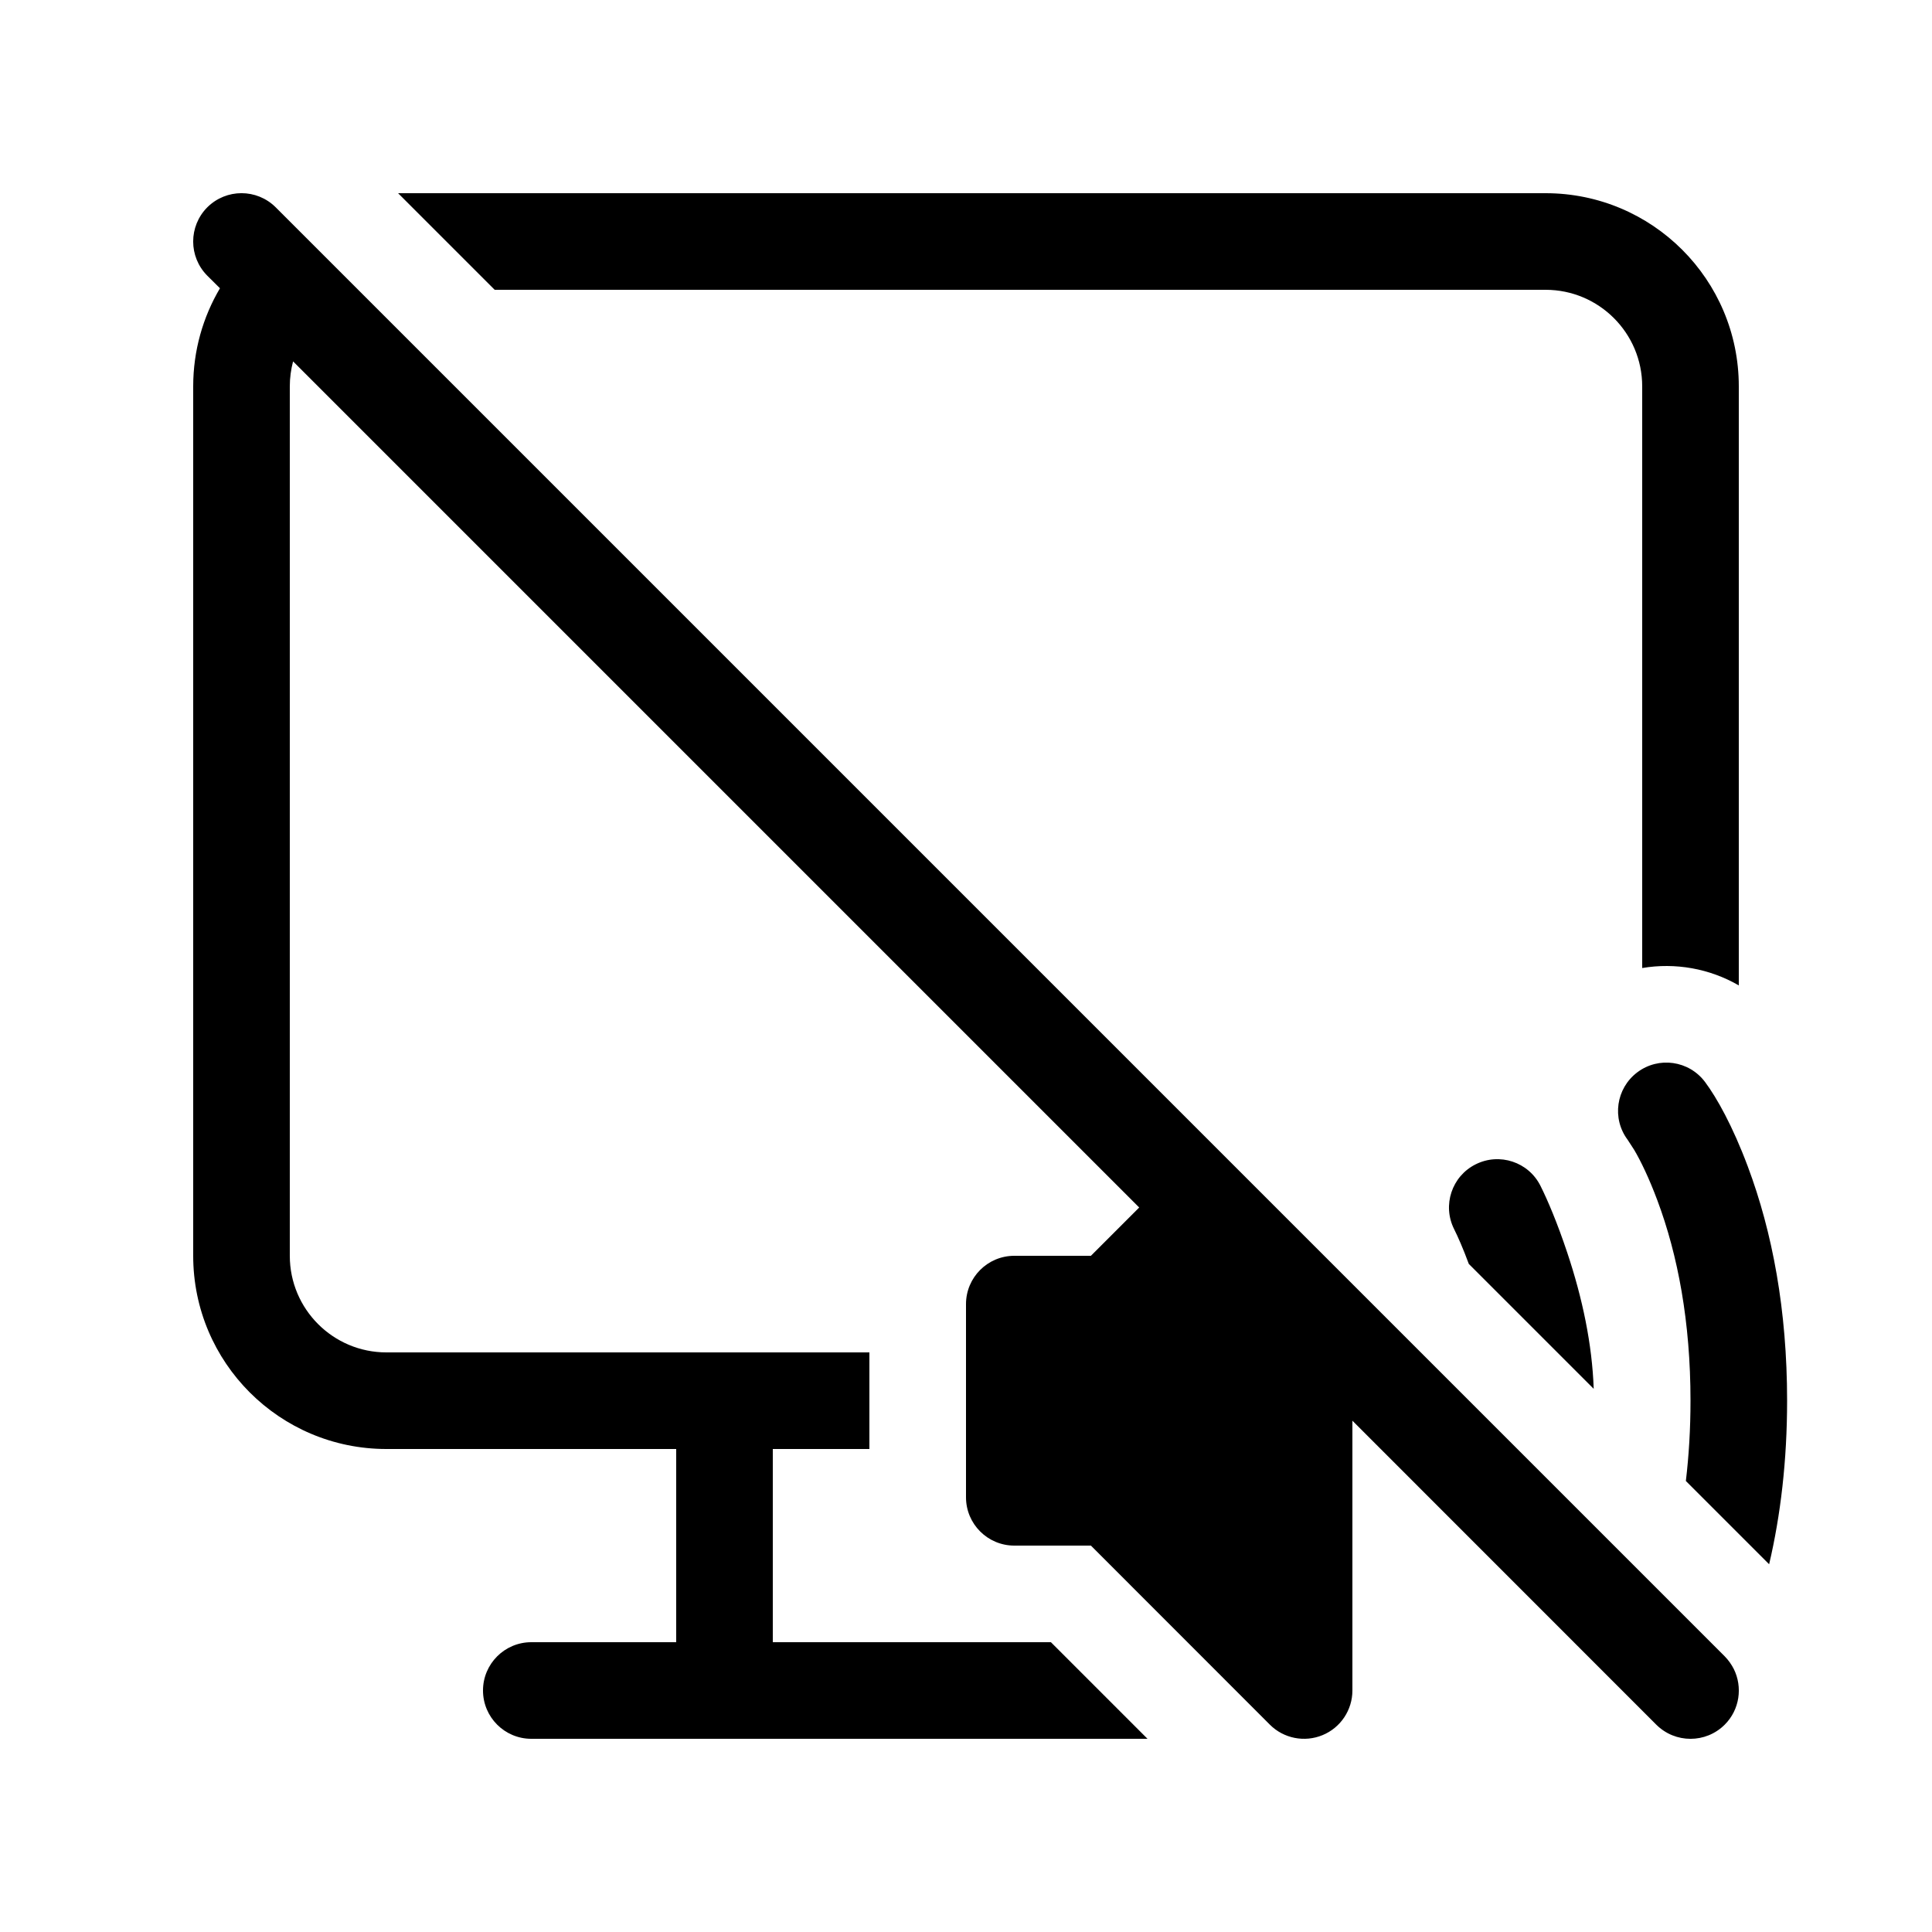
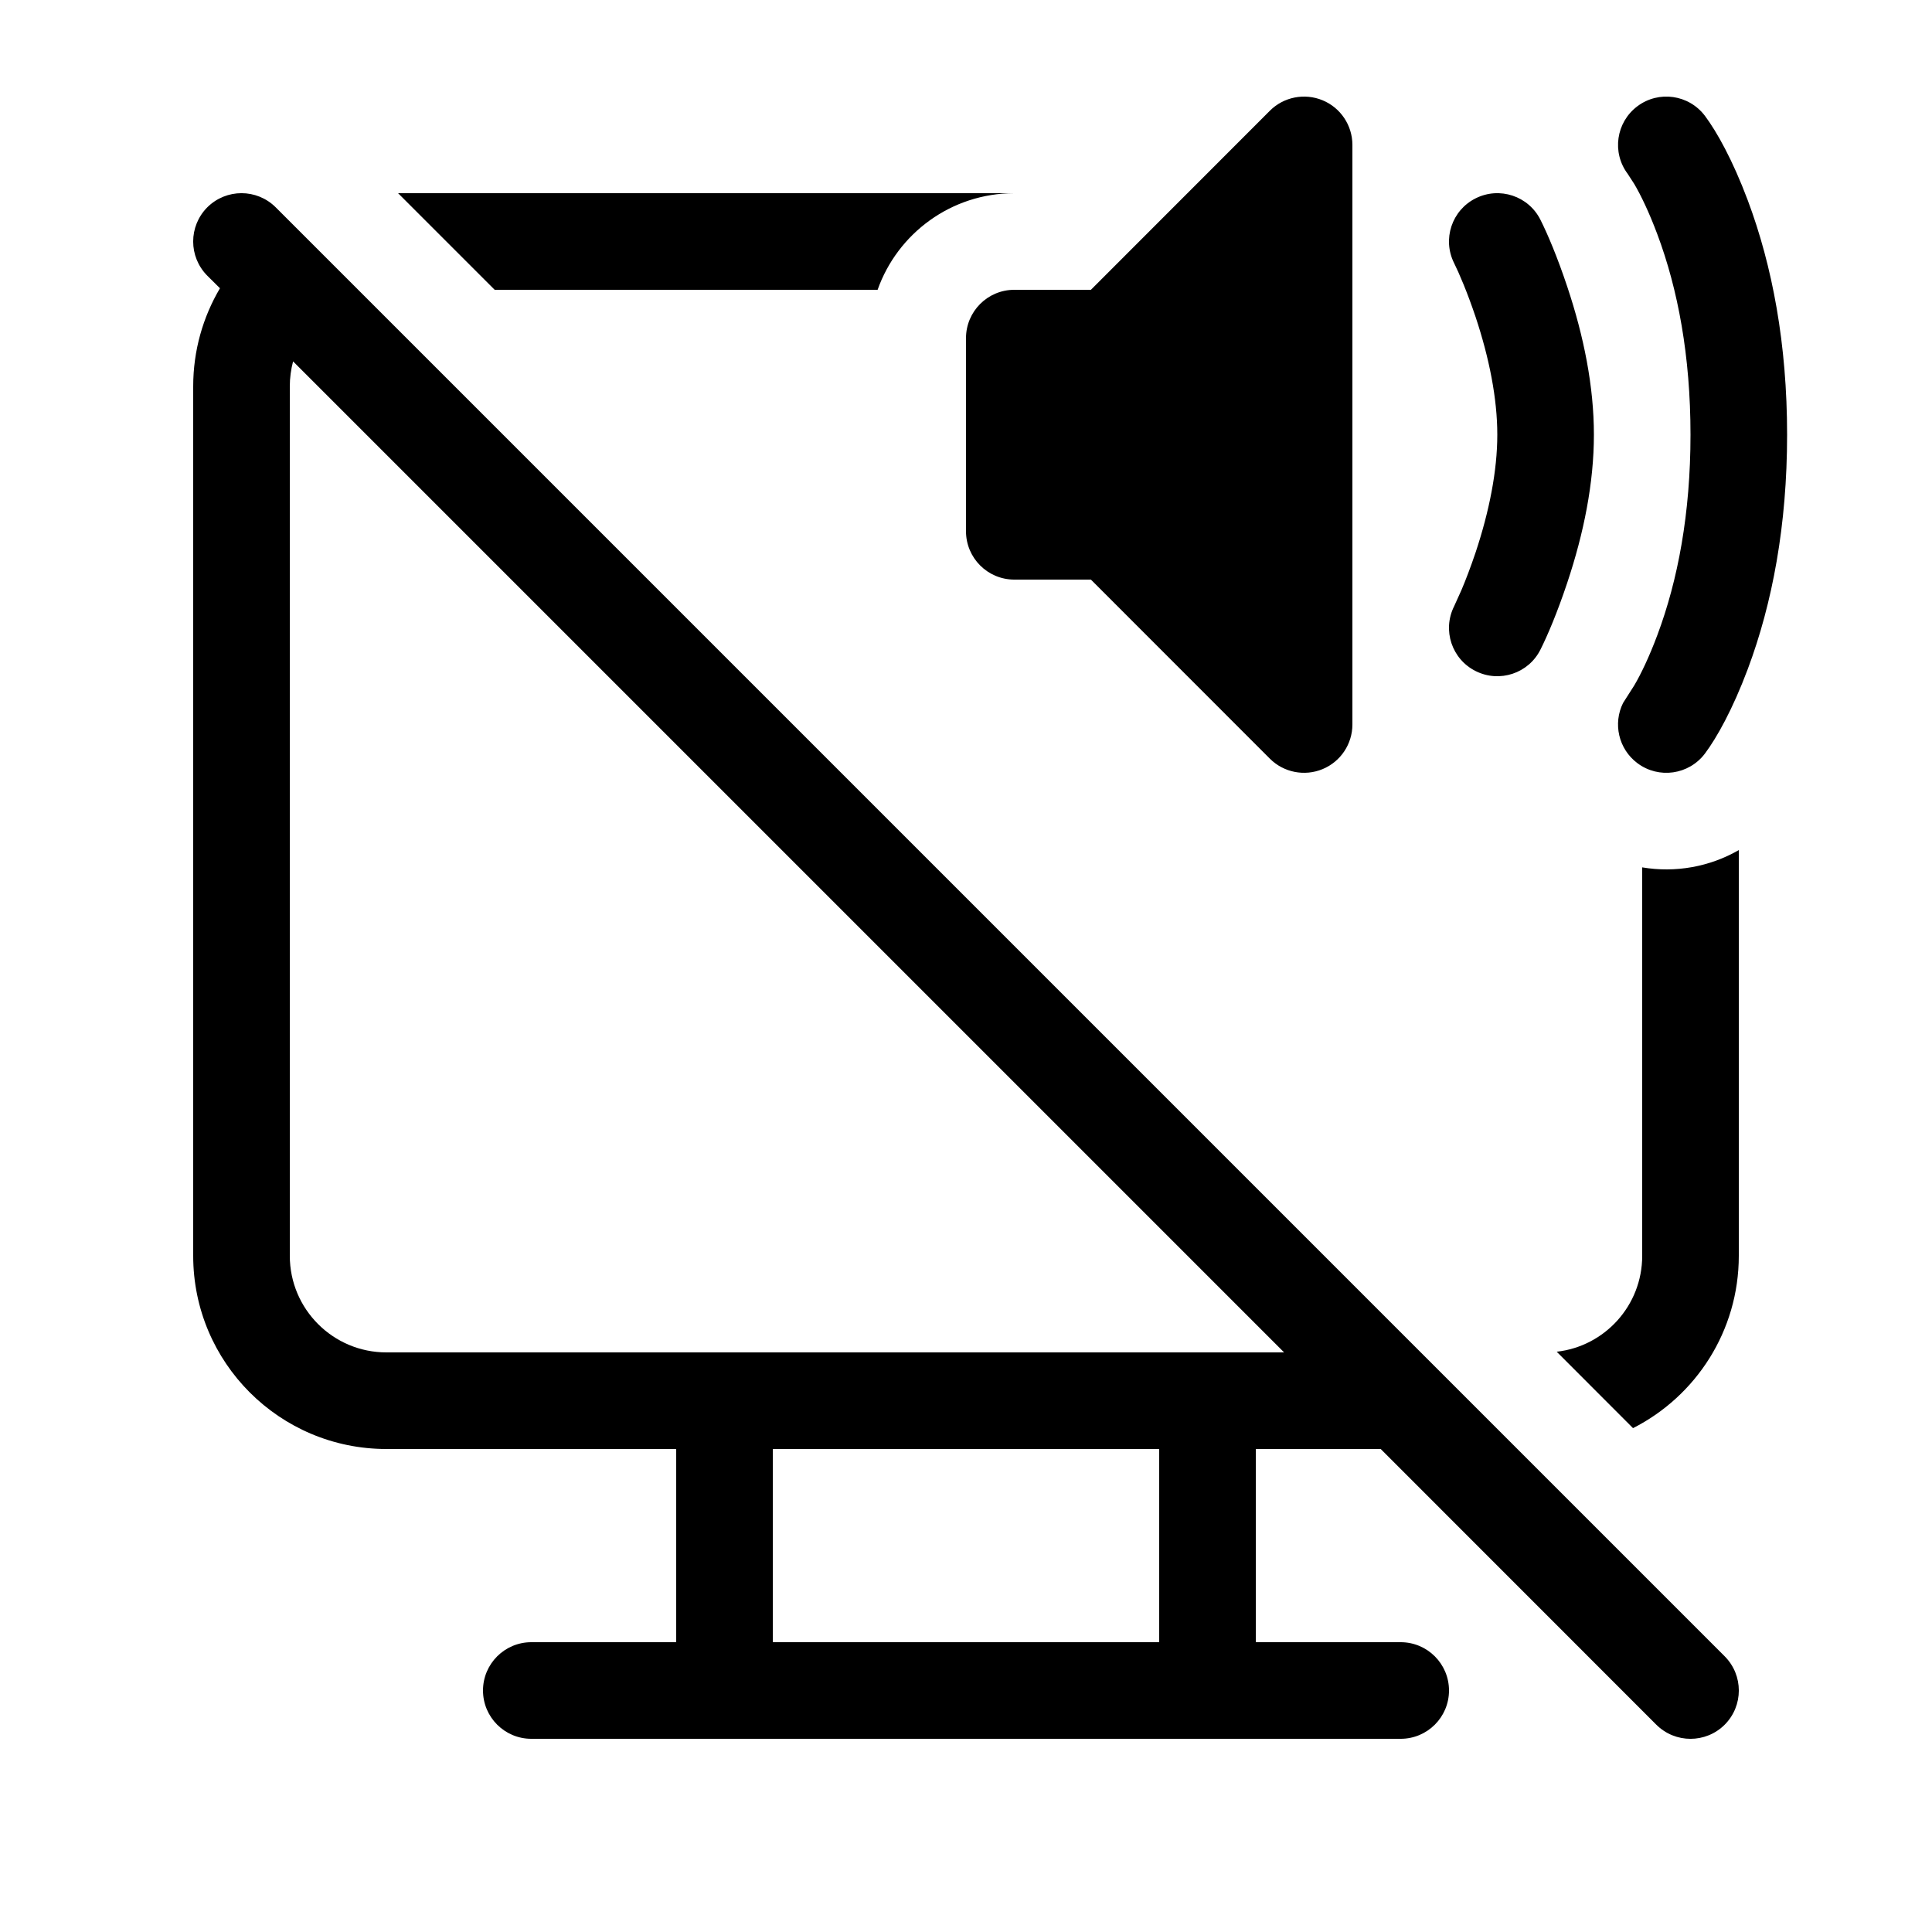
<svg xmlns="http://www.w3.org/2000/svg" viewBox="0 0 20 20" fill="none">
-   <path d="M2 4C2 3.629 2.101 3.282 2.277 2.984L2.146 2.854C1.951 2.658 1.951 2.342 2.146 2.146C2.342 1.951 2.658 1.951 2.854 2.146L17.854 17.146C17.893 17.186 17.924 17.23 17.948 17.277C18.041 17.464 18.01 17.698 17.854 17.854C17.658 18.049 17.342 18.049 17.146 17.854L14 14.707V17.5C14 17.702 13.878 17.885 13.691 17.962C13.505 18.039 13.289 17.997 13.146 17.854L11.293 16H10.5C10.224 16 10 15.776 10 15.5V13.5C10 13.224 10.224 13 10.5 13H11.293L11.793 12.5L3.034 3.741C3.012 3.824 3 3.91 3 4V13C3 13.552 3.448 14 4 14H9V15H8V17H10.485L10.5 17H10.879L11.879 18H5.5C5.224 18 5 17.776 5 17.5C5 17.224 5.224 17 5.5 17H7V15H4C2.895 15 2 14.105 2 13V4ZM18.5 14.5C18.5 15.12 18.433 15.685 18.314 16.193L17.452 15.331C17.483 15.07 17.5 14.793 17.5 14.5C17.5 13.686 17.37 12.995 17.157 12.426C17.069 12.191 16.984 12.017 16.918 11.905L16.85 11.8C16.684 11.579 16.729 11.266 16.95 11.1C17.171 10.934 17.484 10.979 17.65 11.2C17.771 11.362 17.935 11.653 18.093 12.075C18.348 12.755 18.5 13.564 18.5 14.5ZM16.224 12.967C16.382 13.44 16.482 13.916 16.498 14.377L15.205 13.084C15.146 12.924 15.091 12.8 15.053 12.724C14.929 12.477 15.029 12.176 15.276 12.053C15.523 11.929 15.824 12.029 15.947 12.276C16.02 12.421 16.122 12.661 16.224 12.967ZM16 3H5.121L4.121 2H16C17.105 2 18 2.895 18 4V10.201C17.698 10.026 17.343 9.963 17 10.021V4C17 3.448 16.552 3 16 3Z" fill="currentColor" />
+   <path d="M13.691 1.038C13.878 1.115 14 1.298 14 1.5V7.5C14 7.702 13.878 7.885 13.691 7.962C13.505 8.039 13.289 7.997 13.146 7.854L11.293 6H10.5C10.224 6 10 5.776 10 5.5V3.5C10 3.224 10.224 3 10.5 3H11.293L13.146 1.146C13.289 1.003 13.505 0.961 13.691 1.038ZM17.65 1.2C17.771 1.362 17.935 1.653 18.093 2.074C18.348 2.755 18.5 3.564 18.5 4.5C18.5 5.436 18.348 6.245 18.093 6.926C17.935 7.347 17.771 7.638 17.65 7.8C17.484 8.021 17.171 8.066 16.95 7.9C16.754 7.753 16.696 7.489 16.802 7.277L16.918 7.095C16.984 6.983 17.069 6.809 17.157 6.574C17.37 6.005 17.5 5.314 17.5 4.5C17.5 3.686 17.37 2.995 17.157 2.426C17.069 2.191 16.984 2.017 16.918 1.905L16.85 1.8C16.684 1.579 16.729 1.266 16.95 1.1C17.171 0.934 17.484 0.979 17.65 1.2ZM16.224 2.967C16.122 2.661 16.02 2.421 15.947 2.276C15.824 2.029 15.523 1.929 15.276 2.053C15.029 2.176 14.929 2.477 15.053 2.724C15.105 2.829 15.19 3.027 15.276 3.283C15.416 3.705 15.5 4.124 15.5 4.5C15.5 4.876 15.416 5.295 15.276 5.717C15.224 5.871 15.173 6.004 15.129 6.108L15.053 6.276C14.929 6.523 15.029 6.824 15.276 6.947C15.523 7.071 15.824 6.971 15.947 6.724C16.02 6.579 16.122 6.339 16.224 6.033C16.396 5.518 16.5 4.999 16.5 4.5C16.5 4.001 16.396 3.482 16.224 2.967ZM17 13V8.979C17.343 9.037 17.698 8.974 18 8.8V13C18 13.779 17.555 14.454 16.905 14.784L16.115 13.993C16.613 13.937 17 13.514 17 13ZM13.293 14L3.034 3.741C3.012 3.824 3 3.91 3 4V13C3 13.552 3.448 14 4 14H13.293ZM14.293 15H13V17H14.5C14.776 17 15 17.224 15 17.5C15 17.776 14.776 18 14.5 18H5.5C5.224 18 5 17.776 5 17.5C5 17.224 5.224 17 5.5 17H7V15H4C2.895 15 2 14.105 2 13V4C2 3.629 2.101 3.282 2.277 2.984L2.146 2.854C1.951 2.658 1.951 2.342 2.146 2.146C2.342 1.951 2.658 1.951 2.854 2.146L17.854 17.146C18.049 17.342 18.049 17.658 17.854 17.854C17.658 18.049 17.342 18.049 17.146 17.854L14.293 15ZM4.121 2L5.121 3H9.085C9.291 2.417 9.847 2 10.5 2H10.879L4.121 2ZM12 15H8V17H12V15Z" fill="currentColor" />
</svg>
